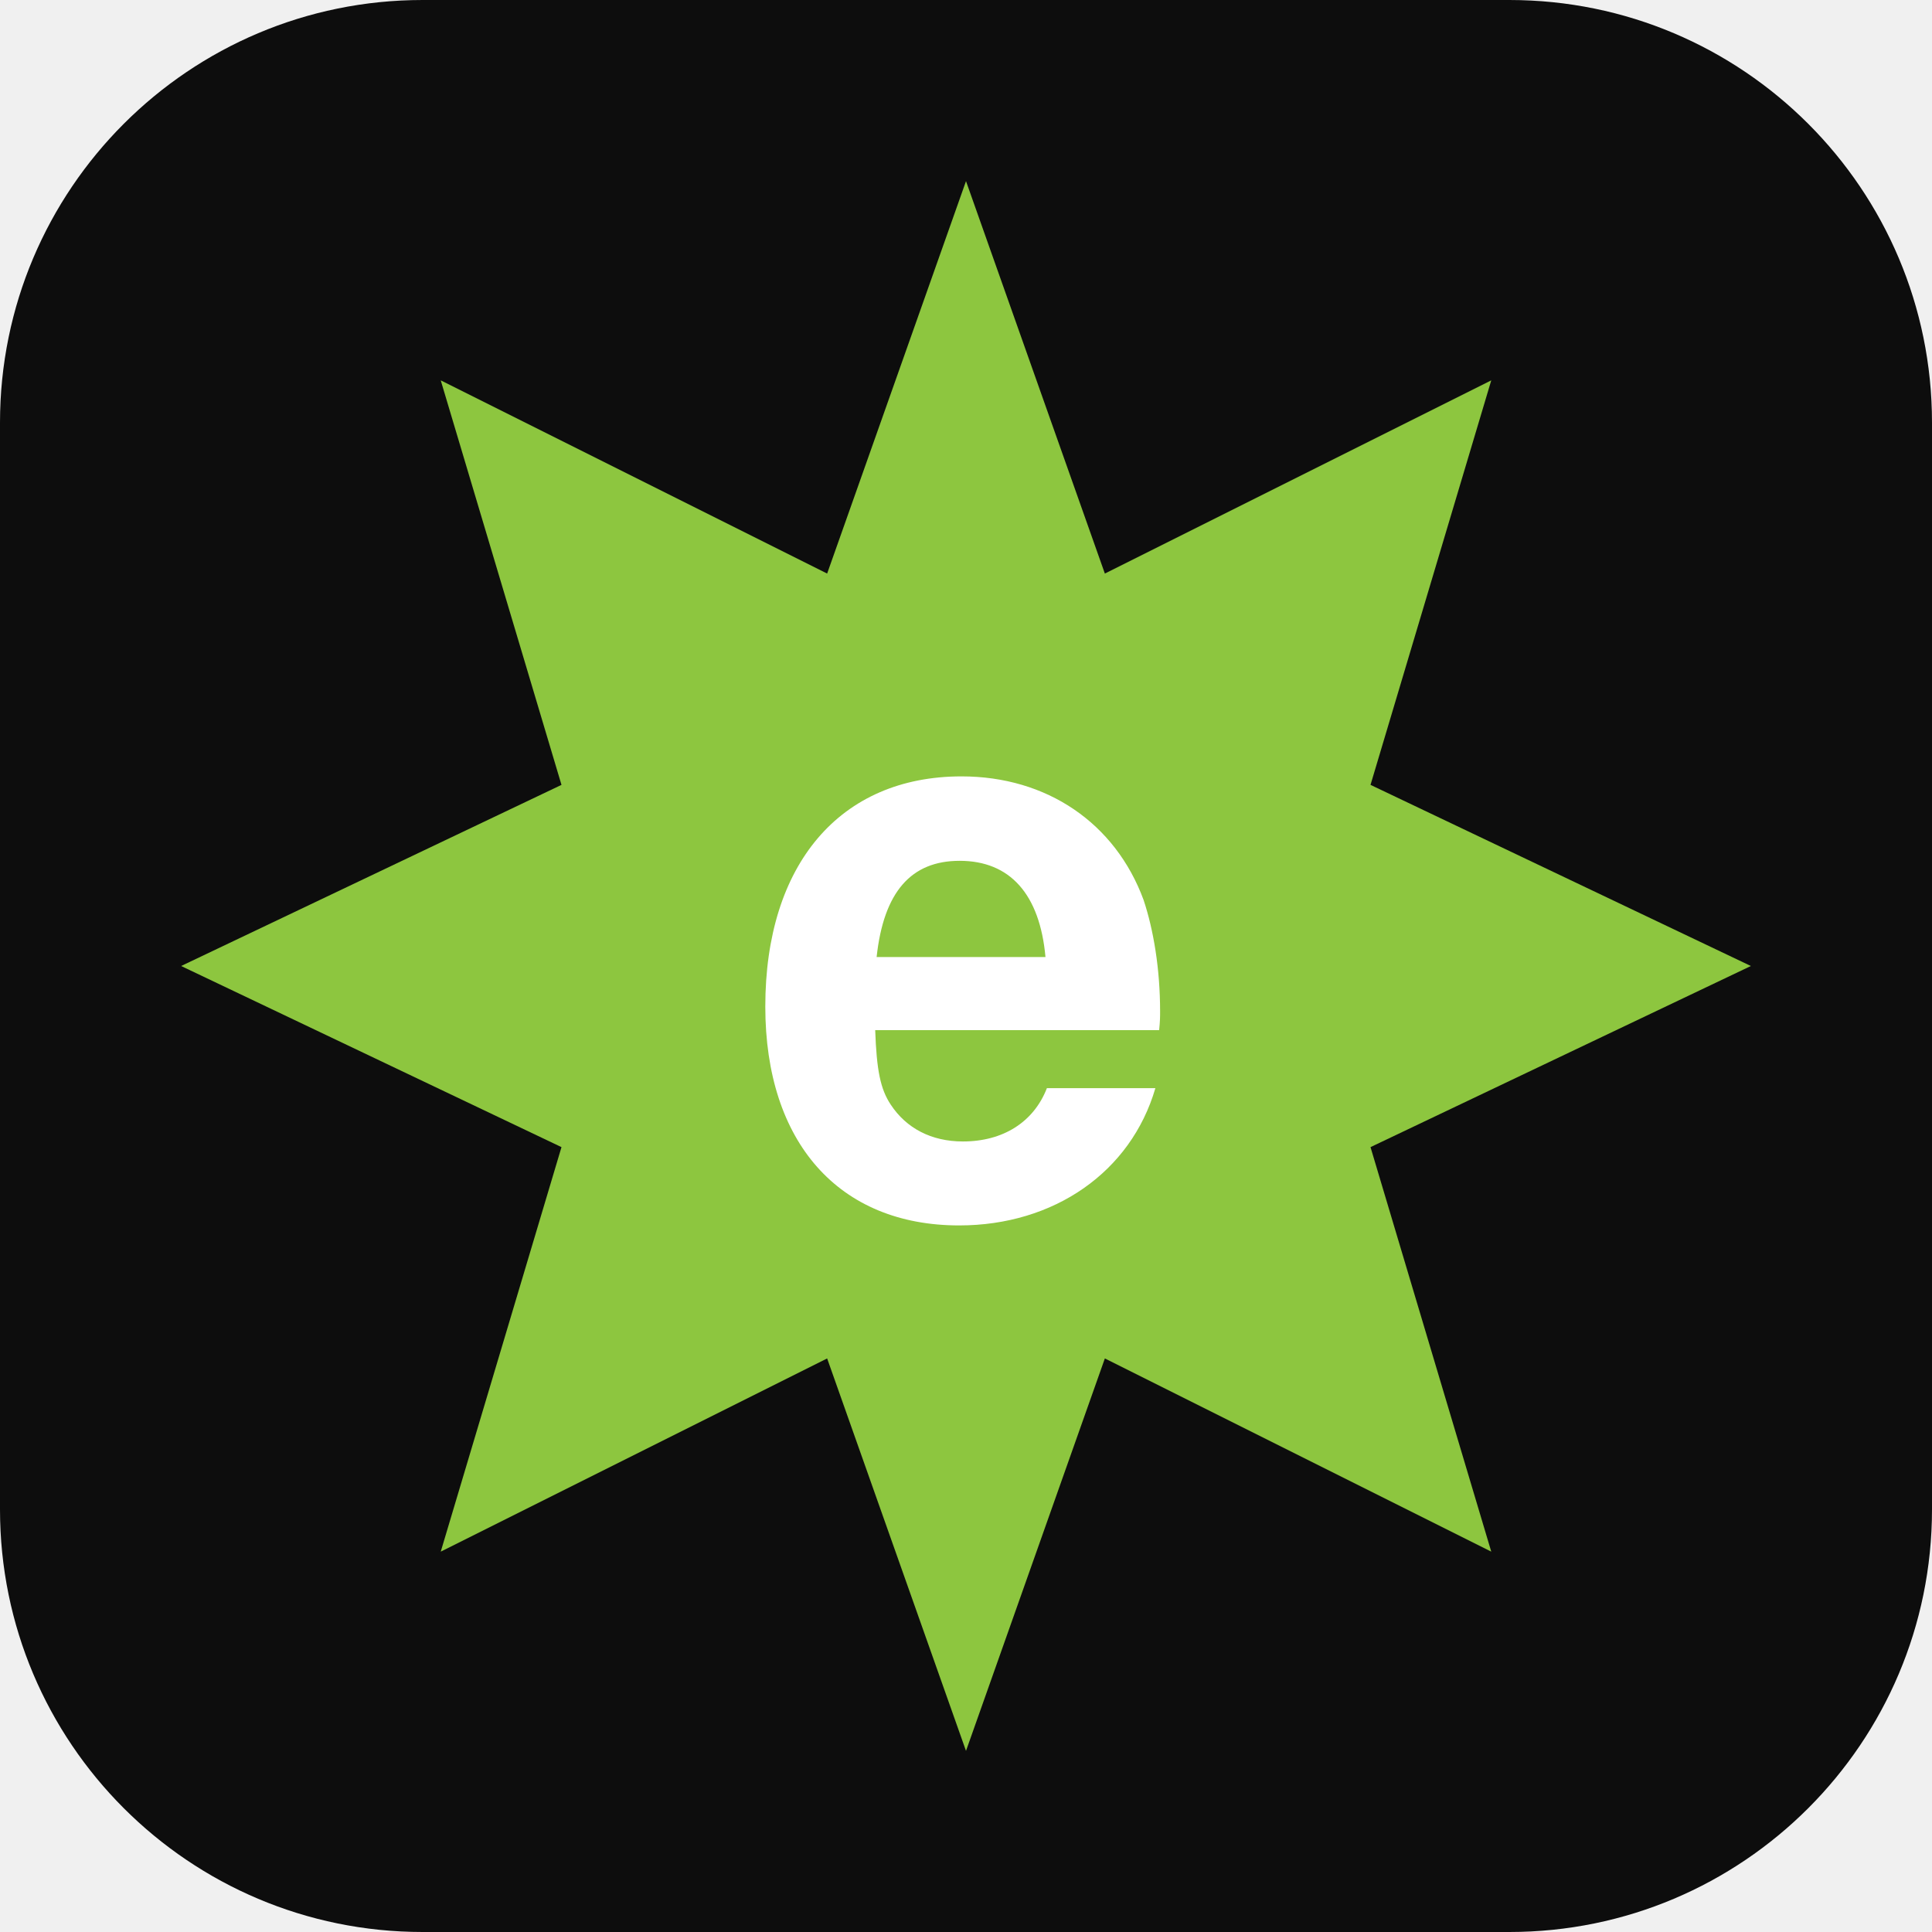
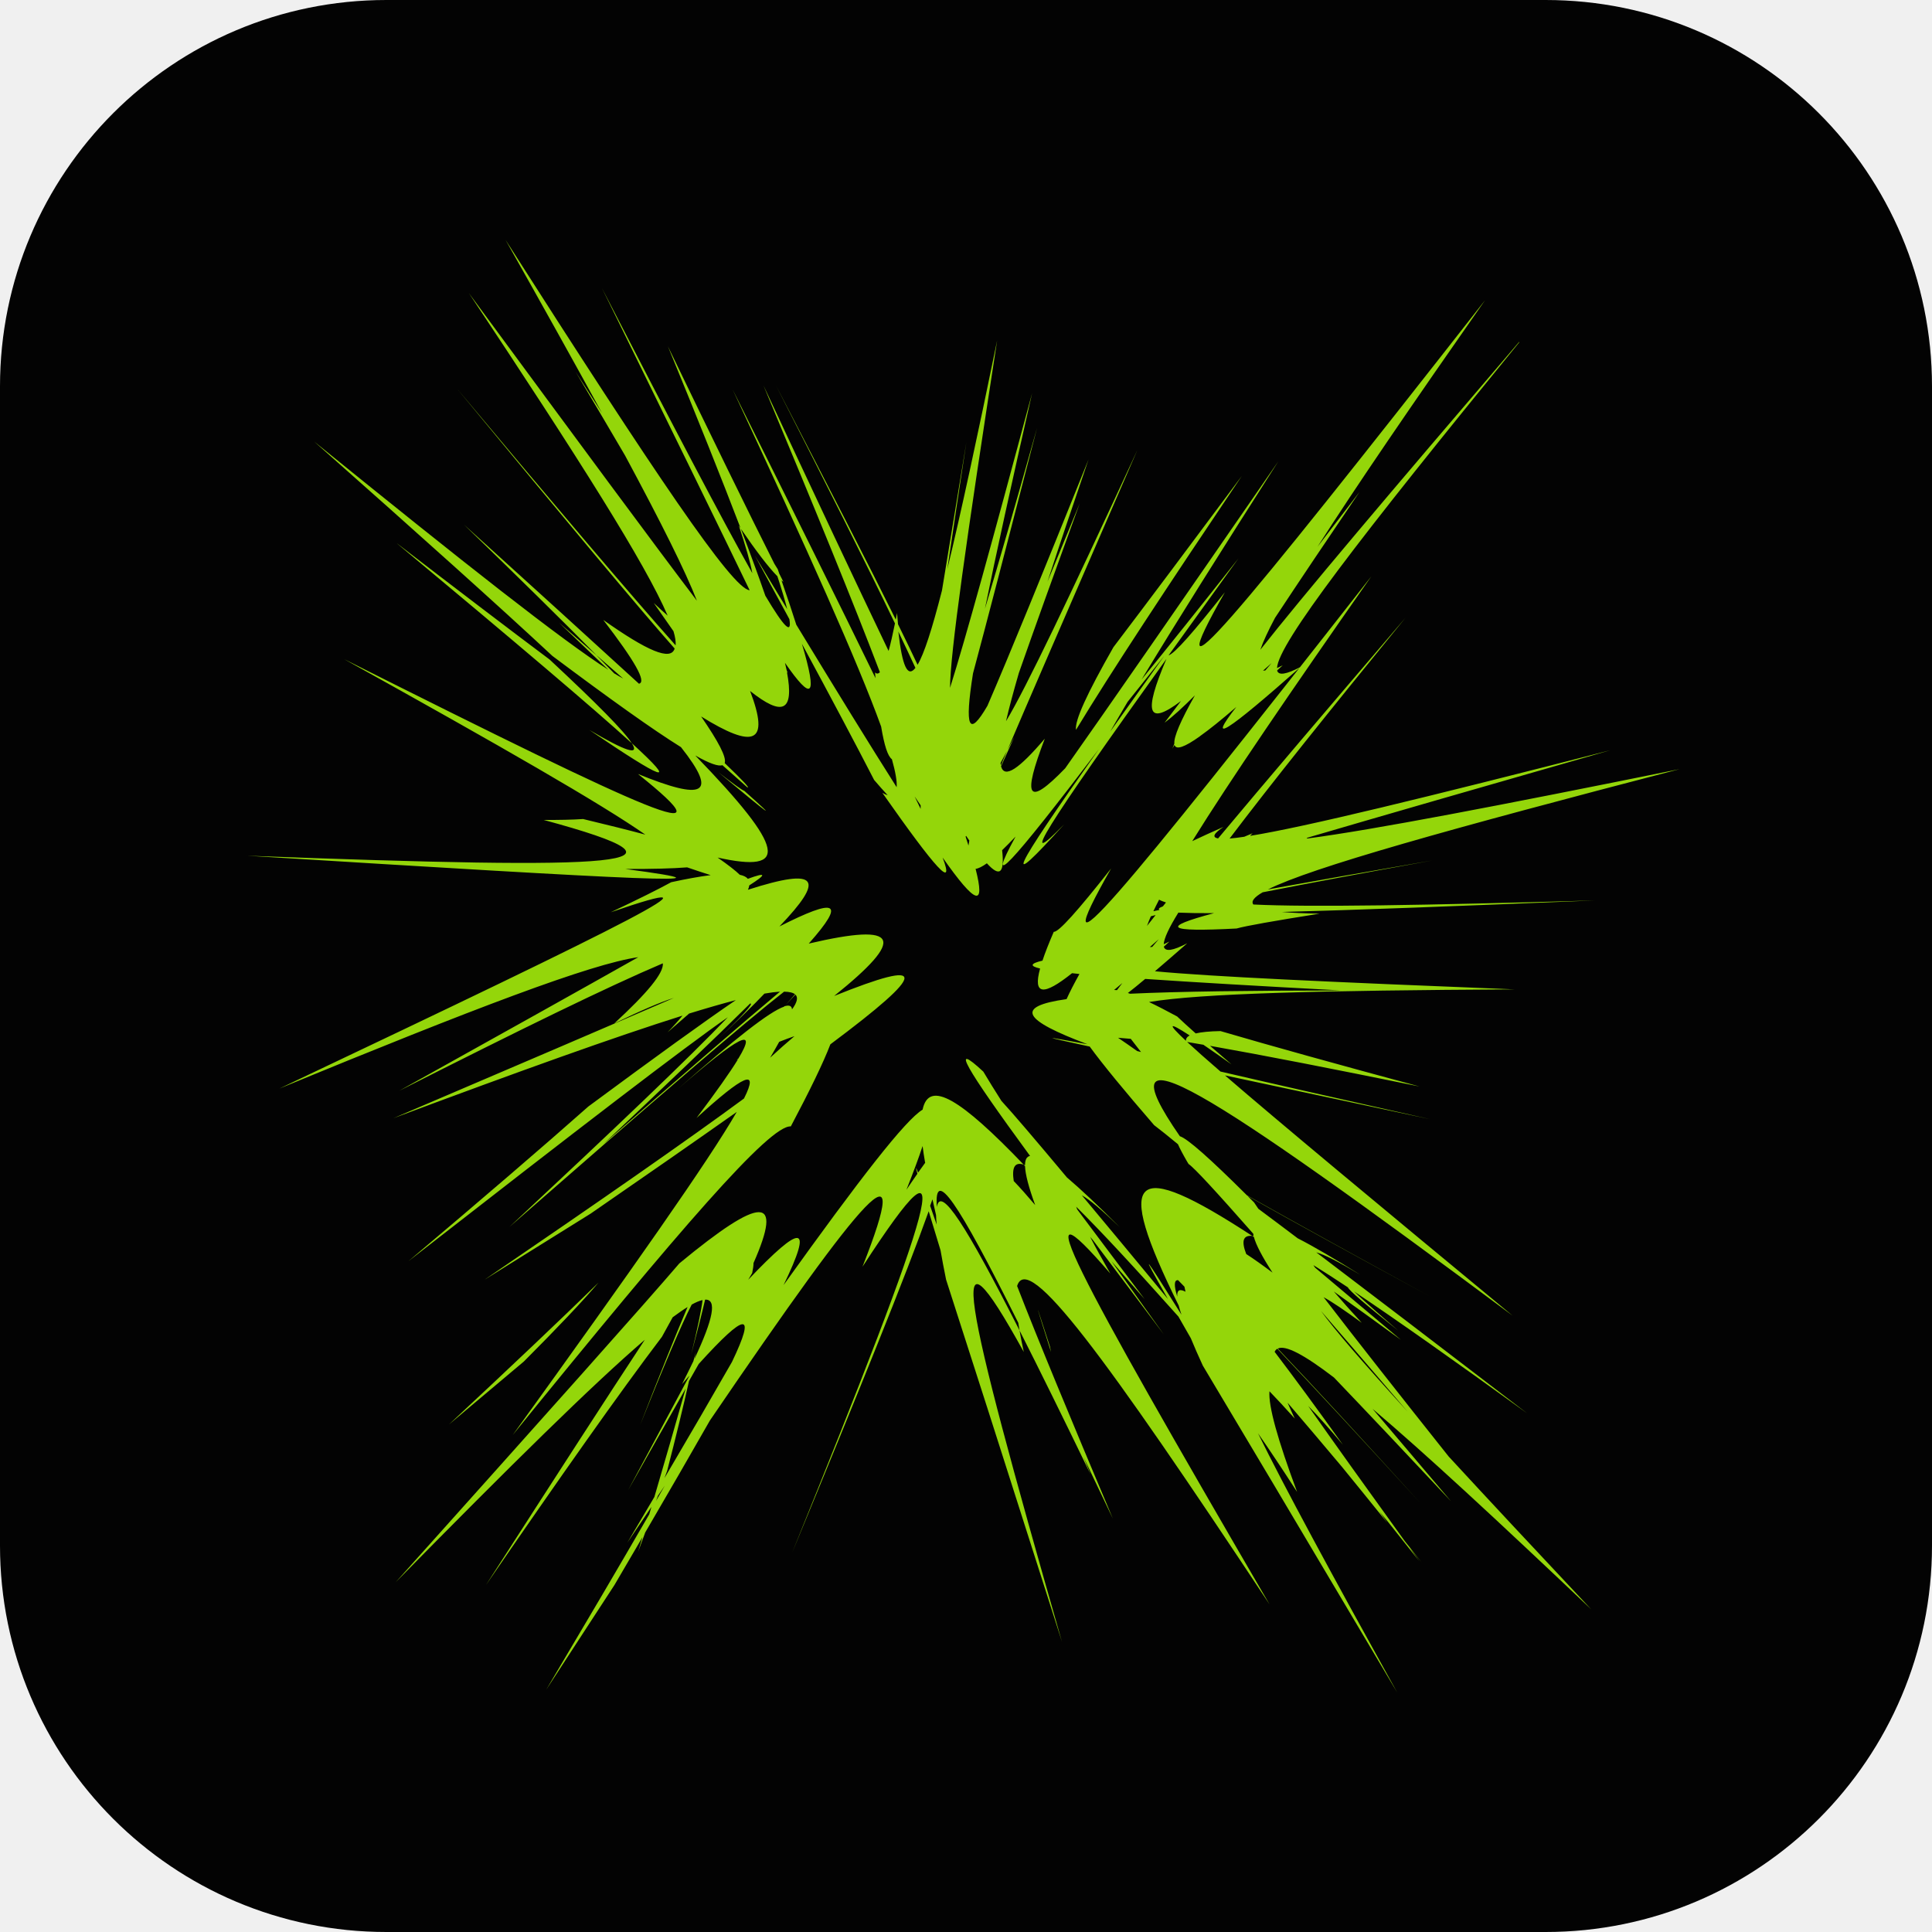
- <svg xmlns="http://www.w3.org/2000/svg" viewBox="0 0 64 64" width="512" height="512">
-   <rect width="64" height="64" rx="14" fill="#0d0d0d" />
-   <polygon fill="#8dc63f" points="32,6 36.6,19 49.4,12.6 45.4,26 58,32 45.4,38 49.4,51.4 36.6,45 32,58 27.4,45 14.6,51.4 18.6,38 6,32 18.6,26 14.6,12.6 27.4,19" />
-   <text x="32" y="40" text-anchor="middle" font-family="Arial Black, Helvetica, Arial, sans-serif" font-weight="900" font-size="26" fill="#fff">e</text>
+ <svg xmlns="http://www.w3.org/2000/svg" viewBox="-27.56 -27.06 215.38 215.38" width="512" height="512">
+   <rect x="-27.56" y="-27.06" width="215.38" height="215.38" rx="43.08" fill="#030303" />
+   <path d="m89.49 123.064c-1.863-5.76-1.748-5.302.12.6zm28.613-56.71c7.925-2.323 19.146-5.56 33.853-9.777-20.767 5.318-34.018 8.555-40.148 9.544.058-.08.146-.18.267-.29l-.92.39c-.64.1-1.186.16-1.64.2 4.5-5.95 11.034-14.11 19.59-24.59-8.772 10.25-15.702 18.4-20.873 24.58-.7-.13-.497-.55.606-1.29-1.31.58-2.462 1.1-3.486 1.59 4.218-6.78 10.885-16.54 19.964-29.52-28.468 36.35-36.96 46.53-29.01 32.57-3.72 4.72-5.852 7.11-6.392 7.06-.55 1.27-.963 2.32-1.258 3.21-1.348.32-1.465.6-.268.88-.813 2.99.383 3.06 3.564.52.26.03.542.06.825.09-.613 1.1-1.083 2.02-1.436 2.8-5.91.84-4.78 2.35 2.33 5.03-5.17-.96-5.43-.97.25.26 1.46 2 3.85 4.91 7.18 8.76.76.58 1.66 1.3 2.66 2.13.2.46.54 1.11 1.01 1.92l-.17-.1.17.1c.06.09.11.18.17.28.64.43 3.03 3.02 7.21 7.77.01.08.02.16.04.24-.06-.01-.11-.01-.16-.01l.19.13c.24.89.93 2.21 2.08 3.98-1.11-.83-2.08-1.52-2.93-2.07-.56-1.44-.36-2.12.67-2.02-13.44-8.78-15.52-7.06-8.2 7.76.08.3.18.64.31 1.02-4.21-6.72-4.83-7.57-1.51-1.75-3.75-4.54-6.95-8.39-9.6-11.56.82.44 2.22 1.62 4.22 3.55-2.38-2.39-4.34-4.23-5.88-5.54-3.66-4.374-6.07-7.196-7.3-8.53-.75-1.18-1.43-2.274-2.02-3.266-3.76-3.492-2.09-.572 5.21 9.396-.37.07-.56.42-.56 1.03-.05-.02-.1-.03-.16-.05l.16.16c.03.914.41 2.36 1.13 4.34-.9-1.06-1.69-1.95-2.39-2.68-.23-1.54.12-2.15 1.11-1.827-7.01-7.31-10.56-9.52-11.27-6.13-1.93 1.17-6.95 7.63-15.5 19.56 3.35-6.91 2.05-6.9-3.94-.598l.44-.74c.1-.47.15-.83.15-1.12 3.35-7.58.93-7.56-8.27.04-3.77 4.407-14.29 16.194-31.62 35.54 12.8-13.016 21.99-22.07 27.77-27.026-3.98 6.04-9.86 15.134-17.72 27.36 8.33-12.12 14.81-21.34 19.63-27.69.44-.79.83-1.5 1.2-2.18.61-.45 1.18-.85 1.66-1.144-1.29 3.02-3.05 7.4-5.3 13.18 2.72-6.77 4.63-11.25 5.76-13.45.48-.27.88-.434 1.21-.504-.14 1.14-.56 3.16-1.264 6.06.66-2.49 1.18-4.52 1.55-6.11 1.338-.056.92 2.12-1.183 6.6l.15-.74-.277 1.006c-.38.783-.79 1.62-1.26 2.55.28-.327.54-.62.8-.92l-.01.05c-1.968 3.68-4.228 7.89-6.8 12.69 2.42-4.29 4.55-8.05 6.41-11.32-1.006 3.57-2.17 7.59-3.486 12.08-.97 1.64-1.97 3.34-3.01 5.093.92-1.37 1.804-2.686 2.68-3.98l-.24.82c-3.157 5.456-6.98 11.956-11.49 19.56 2.74-4.21 5.28-8.105 7.61-11.675 1.08-1.85 2.12-3.62 3.12-5.33l-.48 1.62.79-2.15c2.725-4.67 5.13-8.826 7.21-12.48 17.69-25.955 22.73-31.67 17.01-17.14 11.23-17.29 8.1-7.55-7.86 31.92 7.597-18.355 12.677-30.91 15.24-38.105.37 1.21.807 2.66 1.32 4.35.167.964.37 2.06.62 3.275 1.98 6.11 6.187 19.24 12.92 40.38-11.25-39.23-13.17-48.47-4.26-32.32-.19-.88-.343-1.66-.473-2.4-5.97-11.752-8.82-16.174-9.22-13.76-.316-4.48 2.27-.75 9.08 12.91.04.27.09.55.14.85 2.205 4.343 4.83 9.675 7.92 16.05-.27-.65-.52-1.28-.78-1.92 1.03 2.16 2.12 4.43 3.26 6.84-4.81-11.4-8.35-19.94-10.67-25.92 1.19-3.92 9.67 7.61 28.14 35.49-22.03-37.83-27.56-48.25-17.75-36.88-.9-1.57-1.65-2.93-2.25-4.09l.273.31c2.35 3.14 4.996 6.66 7.94 10.564-2.09-2.91-4.02-5.62-5.83-8.16 1.18 1.345 2.4 2.75 3.69 4.23-2.86-3.79-5.36-7.13-7.51-10l-.12-.307c2.85 2.82 6.62 6.89 11.4 12.25l1.38 2.41c.375.91.82 1.93 1.34 3.057 3.3 5.51 10.35 17.35 21.67 36.44-7.39-13.34-12.57-22.89-15.52-28.9 1.232 1.77 2.68 3.94 4.36 6.54-2.17-5.84-3.215-9.576-3.08-11.22.82.85 1.755 1.854 2.82 3.04-.3-.632-.56-1.212-.805-1.77 1.88 2.19 3.9 4.58 6.07 7.16 1.58 1.934 3.26 4.01 5.06 6.244l-.89-1.264.94 1.122 3.48 4.38-1.06-1.47 1.34 1.61-1.88-2.36c-4.282-5.933-7.87-10.94-10.76-15.06 1.08 1.097 2.37 2.535 3.87 4.33-2.91-4.065-5.44-7.51-7.61-10.36.07-.153.17-.27.3-.343 4.36 4.59 9.67 10.33 16.03 17.29-6.575-7.23-11.87-12.99-15.98-17.31.845-.42 2.9.65 6.27 3.23 3.76 3.93 8.095 8.52 13.03 13.78-3.166-3.72-6.07-7.145-8.73-10.29 5.72 4.845 13.754 12.28 24.37 22.35-6.27-6.676-11.55-12.33-15.89-17.04-5.67-7.13-10.328-13.05-13.94-17.755.91.49 2.33 1.45 4.25 2.85-1.227-1.33-2.26-2.49-3.11-3.487 2.3 1.636 4.79 3.43 7.48 5.39-3.64-3.05-6.83-5.74-9.57-8.05-.067-.09-.137-.19-.19-.28 1.145.71 2.43 1.54 3.85 2.48.116.33 1.98 1.925 5.6 4.81-2.073-1.77-3.71-3.22-4.926-4.364 4.85 3.242 11.23 7.76 19.29 13.58-9.96-7.63-17.75-13.58-23.49-17.93.9.24 2.523 1.073 4.91 2.504-2.86-1.79-5.18-3.15-6.98-4.07-1.678-1.265-3.13-2.36-4.388-3.29-.162-.24-.33-.49-.48-.71l-.73-.73c5.29 2.986 12.05 6.697 20.3 11.186-8.04-4.39-14.81-8.118-20.36-11.246-4.14-4.12-6.62-6.32-7.48-6.59-9-12.99 2.95-5.407 37.09 20-15.32-12.67-26.02-21.57-32.06-26.78 6.07 1.29 13.64 2.903 22.87 4.88-9.79-2.2-17.53-3.95-23.37-5.31-1.59-1.37-2.84-2.486-3.72-3.298.58.1 1.19.2 1.81.31.88.6 1.92 1.32 3.142 2.19-.88-.75-1.67-1.433-2.4-2.07 6.01 1.06 13.76 2.58 23.34 4.53-9.16-2.475-16.52-4.515-22.17-6.173-1.21.02-2.12.11-2.765.26-.82-.73-1.516-1.36-2.07-1.89-1.18-.64-2.22-1.177-3.135-1.61 5.79-.965 19.01-1.29 40.75-1.41-20.96-.835-34-1.43-40.09-2.02 1.04-.885 2.23-1.92 3.6-3.12-1.59.83-2.46.97-2.61.38l.62-.57c-.22.11-.432.213-.63.3.03-.654.58-1.83 1.63-3.526.99.045 2.31.065 3.97.06-5.97 1.59-5.34 2.12 2.52 1.71 1.02-.29 4.12-.84 9.26-1.656-1.69-.03-3.09-.09-4.21-.19 8.01-.205 19.58-.65 34.89-1.28-19.15.54-31.78.76-38.07.45-.27-.35.07-.8 1.038-1.36 5.163-1.02 11.44-2.19 18.91-3.55-7.05 1.22-13.13 2.29-18.324 3.23 4.87-2.44 20.06-6.69 45.89-13.41-20.38 4.12-34.13 6.76-41.48 7.73m-13.14 21.96c-.3.16-.42.36-.41.595-2.1-1.96-1.97-2.15.41-.6m14.65 30.72c2.82 3.26 6.03 7 9.65 11.22-4.99-5.48-8.18-9.18-9.65-11.22m-73.928 20.611.77-1.14-.974 1.7.206-.557m4.548-14.703c5.264-5.813 6.44-5.932 3.71-.23-2.18 3.813-4.69 8.132-7.526 12.953.1-.265.2-.536.297-.8 1.01-3.917 1.82-7.25 2.44-10.026.37-.654.73-1.284 1.08-1.896m25.23-22.41c-.23.32-.5.68-.77 1.07-.27-.71-.3-.67-.08.13-.37.53-.78 1.12-1.22 1.78.76-1.93 1.37-3.55 1.8-4.87.07.58.17 1.22.29 1.91m1.21 5.79c.01.31.03.67.07 1.06l-.73-2.1c.09-.24.18-.49.26-.72.13.57.26 1.15.4 1.76m27.79 8.53c-.65-.34-.95-.16-.9.56-.38-1.25-.36-1.87.09-1.84.23.24.47.48.71.73.03.18.07.36.12.56m-3.73-38.44c-.08.01-.17.02-.25.02l1-.88c-.26.3-.5.59-.74.87m-3.8 10.12c.42.03.88.07 1.42.12.35.46.73.95 1.14 1.47l-.43-.11c-.78-.55-1.48-1.04-2.13-1.48m.5-6.13c-.24.31-.44.57-.62.82-.11-.01-.22-.02-.32-.02.31-.26.61-.51.94-.79m2.52-.44c5.41.37 12.62.79 21.8 1.28-10.17.02-17.92.11-23.48.37l-.243-.08c.54-.42 1.18-.94 1.93-1.57m.62-6.98.54-.14c-.34.428-.66.83-.96 1.21.11-.32.26-.68.43-1.07m1.69-1.55-.35.44c-.42.16-.55.29-.37.393l-.69.15c.19-.4.4-.83.64-1.29.208.12.47.22.786.32m-49.89-14.5c5.735 4.776 6.915 5.665 2.86 2.05-.234-.065-1.203-.765-2.86-2.05m-13.4 56.88c-4.31 4.21-9.84 9.44-16.653 15.8 3.033-2.56 5.8-4.888 8.335-7.01 3.75-3.76 6.525-6.68 8.32-8.79m-22.447-82.4c13.321 11.106 21.954 18.423 26.167 22.266-.84-1.334-3.86-4.392-9.165-9.336-4.71-3.528-10.35-7.824-17-12.936m26.169 22.272c.91 1.443-.715.883-4.747-1.49 8.33 5.65 10.09 6.357 4.75 1.49m49.507-1.49c3.94-6.498 10.09-15.83 18.487-28.308-5.755 7.728-10.51 14.076-14.312 19.087-2.935 5.15-4.334 8.19-4.172 9.22m49.397-43.25c-14.59 17.05-24.123 28.32-28.85 34.32.316-.92.864-2.1 1.64-3.56 2.733-4.14 5.87-8.81 9.414-14.03-1.64 2.14-3.19 4.17-4.673 6.1 4.239-6.649 10.479-15.759 18.679-27.489-28.463 36.35-36.96 46.53-29.01 32.566-3.5 4.444-5.59 6.82-6.28 7.036 2.3-3.204 4.886-6.79 7.786-10.8-4.218 5.336-7.79 9.816-10.79 13.49 3.76-6.22 8.84-14.294 15.24-24.318-11.166 16.17-19 27.472-23.758 34.215-4.273 4.42-4.773 3.22-2.274-3.3-2.886 3.38-4.49 4.48-4.877 3.08.28-.61.78-1.71 1.49-3.3-.29.56-.554 1.06-.806 1.54-.31.73-.54 1.28-.7 1.66-.02-.09-.03-.17-.04-.27.23-.42.48-.89.75-1.4 1.88-4.42 6.59-15.29 14.5-33.48-7.63 16.49-12.35 26.42-14.64 30.22.34-1.48.82-3.27 1.43-5.37 1.69-4.83 3.95-11.11 6.78-18.9-1.3 3.16-2.49 6.06-3.59 8.73 1.29-3.96 2.82-8.49 4.58-13.64-5.09 12.66-8.78 21.7-11.27 27.46-2.07 3.56-2.58 2.5-1.61-3.61 1.42-5.26 3.77-14.32 7.14-27.37-2.28 8.11-4.2 14.81-5.81 20.17 1.19-5.9 2.95-13.87 5.26-24.05-4.44 16.54-7.41 27.34-9.15 32.86.01-3.8 1.81-16.45 5.25-38.72-2.25 10.96-4.08 19.43-5.55 25.47.61-4.12 1.31-8.83 2.12-14.13-1.07 6.49-1.98 11.98-2.72 16.53-1.11 4.34-2 7.08-2.72 8.28-.6-1.28-1.33-2.79-2.18-4.52l-.11-1.25c-.04.26-.09.49-.14.73-2.98-6.03-7.42-14.66-13.35-26.09 5.72 11.23 10.12 19.98 13.26 26.52-.25 1.22-.48 2.24-.71 3.07-3.54-7.39-8.16-17.21-13.94-29.58 5.709 13.671 10.039 24.251 12.969 31.951-.19.188-.37.196-.54.02l.05.64c-3.82-7.86-9.1-18.493-15.91-32.15 8.39 17.99 13.94 30.36 16.54 37.55.35 2.11.74 3.307 1.2 3.64.4 1.42.58 2.46.53 3.12-2.95-4.64-6.65-10.655-11.19-18.12-.45-1.424-1-3.07-1.65-4.94.078.06.148.12.217.17-.15-.31-.31-.602-.47-.93l-.16-.48-.38-.61c-2.89-5.74-6.81-13.77-11.87-24.247 3.308 8.05 6.01 14.8 8.118 20.32 1.72 2.51 3.08 4.3 4.09 5.32.5 1.53.86 2.75 1.09 3.66-1.14-1.89-2.34-3.86-3.584-5.93 1.35 2.48 2.62 4.82 3.83 7.05.28 1.76-.56.95-2.68-2.61-.76-2.19-1.67-4.68-2.74-7.5l-.22-.324c.78 2.34 1.29 4.11 1.51 5.31-3.38-5.99-8.87-16.49-16.76-31.77 7.69 15.65 13.1 26.71 16.46 33.67-1.93-.14-10.5-12.9-27.21-39.05 4.17 7.4 7.75 13.82 10.75 19.3l-2.94-4.6c1.99 3.34 3.82 6.44 5.51 9.33 4.06 7.55 6.73 12.9 8.01 16.19-4.59-6.04-12.92-17.31-25.41-34.28 12.279 18.491 19.699 30.201 22.149 35.941-.48-.42-.99-.88-1.55-1.412.84 1.196 1.566 2.23 2.2 3.15.2.667.27 1.18.24 1.58-5.18-5.82-13.14-15.23-24.326-28.57 12.496 15.152 20.456 24.682 24.216 28.922-.424 1.41-3.06.27-7.957-3.192 3.483 4.545 4.86 6.91 3.98 7.115-4.89-4.478-11.34-10.338-19.51-17.74 5.946 5.756 10.858 10.58 14.77 14.555l2.98 2.607c-.3-.16-.64-.36-1.005-.58-.63-.65-1.286-1.32-1.98-2.025l-4.16-3.623c1.96 1.864 3.78 3.605 5.487 5.25-5.17-3.3-15.9-11.758-32.79-25.44 11.83 10.48 20.62 18.365 26.56 23.9 6.47 4.84 11.19 8.21 14.33 10.166 4.23 5.345 2.49 5.96-4.79 2.993 10.63 8.51 2.2 4.74-32.75-12.8 17.69 9.83 28.57 16.08 33.57 19.56-1.93-.52-4.24-1.09-6.94-1.74-1.2.08-2.66.11-4.4.1 18.96 5.13 8.91 5.56-33.05 3.99 44.26 2.74 56.4 3.37 42.14 1.478 2.99.01 5.3-.05 6.91-.18 1 .346 1.87.63 2.62.866-1.2.15-2.66.41-4.4.79-1.45.795-3.69 1.91-6.74 3.35 14.04-4.83 3.12.65-36.93 19.65 21.65-8.91 34.71-13.9 40-14.643-6.195 3.497-14.99 8.406-26.64 14.89 13.512-6.832 23.18-11.57 29.38-14.206.11 1.08-1.725 3.3-5.415 6.7 3-1.45 5.2-2.4 6.64-2.84-7.51 3.25-17.93 7.71-31.27 13.41 14.07-5.25 24.785-9.1 32.236-11.44-.428.53-.97 1.14-1.665 1.86.85-.73 1.64-1.42 2.4-2.09 1.98-.61 3.72-1.11 5.21-1.5-3.47 2.36-8.92 6.3-16.44 11.86-5.03 4.46-11.7 10.18-20.05 17.24 19.23-14.98 30.8-23.86 35.6-27.19-4.36 4.57-12.41 12.22-24.34 23.37 16.36-14.3 26.23-22.8 30.61-26.22.59.01.99.11 1.22.29-.34.4-.75.86-1.22 1.38-1.63.56-5.48 3.58-11.83 9.17 6.83-5.92 8.94-7.03 6.73-3.38l-.2.16.15-.06c-.89 1.45-2.43 3.63-4.61 6.52 5.26-4.8 7.03-5.62 5.29-2.17-6.2 4.57-15.84 11.27-28.92 20.2 4.26-2.66 8.21-5.12 11.83-7.37 6.29-4.34 11.7-8.1 16.28-11.33-3.16 5.48-11.47 17.28-24.97 36.01 18.78-23.13 28.64-34.56 31-34.4 2.14-4.04 3.61-7.07 4.41-9.15 10.94-8.17 10.94-9.62.42-5.39 8.02-6.44 7.39-8.23-2.83-5.84 4.26-4.8 2.98-5.07-3.27-1.91 5.06-5.28 4.45-6.65-3.51-4.09.08-.17.13-.34.15-.49 1.96-1.25 1.94-1.5-.16-.73-.17-.21-.47-.36-.9-.45-.46-.45-1.28-1.09-2.47-1.92 7.98 1.77 7.64-.91-2.49-11.38 1.59.9 2.57 1.24 3.02 1.08 1.12.99 2.04 1.81 2.79 2.48.29.08-.51-.78-2.53-2.71.22-.65-.7-2.4-2.63-5.2 5.86 3.63 7.71 3.07 5.46-2.84 3.598 2.86 4.94 2.33 4.11-2.1.09.13.08.05-.042-.25-.05-.25-.116-.52-.18-.79 3.03 4.37 3.67 3.88 1.89-2.12 3.256 6.03 5.94 11.08 8.05 15.18.55.64 1.05 1.21 1.51 1.7-.174-.05-.37-.14-.59-.26 6.02 8.58 8.086 10.84 6.715 7.21 3.726 5.3 4.775 5.56 3.676 1.26.32-.04.74-.25 1.257-.62 1.42 1.56 1.99 1.15 1.7-1.46.457-.44.95-.94 1.5-1.52-3.47 6.34-.67 3.33 9.29-9.75-9.934 14.06-10.85 16.098-3.87 8.38-5.28 5.43-2.22.56 11.4-18.44-2.63 6.138-2.07 7.48 1.62 4.698-.634.85-1.25 1.66-1.83 2.42.91-.68 2.037-1.7 3.38-3.05-1.58 2.81-2.36 4.61-2.29 5.376-.08.2-.16.39-.22.56.077-.136.16-.28.24-.41.17.58 1.095.27 2.81-.95l-.014.04.03-.06c1.06-.75 2.39-1.82 4.06-3.26-3.35 4.29-1.158 2.888 7.16-4.46-1.59.83-2.46.98-2.61.39l.62-.57-.63.3c.12-2.73 9.2-14.51 27.01-36.32m-80.813 77.365c-.8.672-1.7 1.463-2.705 2.39.382-.646.717-1.23 1.012-1.767.63-.25 1.2-.46 1.69-.627m.12-4.633c.32.313.19.86-.38 1.64-.037-.397-.317-.51-.86-.34.445-.465.85-.894 1.237-1.304m-5.04.99c.44-.04-.846 1.36-3.74 4.12 2.42-2.29 4.2-4.03 5.323-5.22.67-.12 1.253-.19 1.737-.22-4.14 3.46-10.64 9.08-19.716 17.02 6.924-6.53 12.36-11.71 16.4-15.71m18.41-37.4c-.874 1.14-1.475-.23-1.9-4.05.703 1.47 1.33 2.81 1.9 4.04m.586 15.34c.005.14.005.27 0 .39l-.67-1.39.67.99m5.43 3.92c-.04.2-.07.39-.1.56-.1-.32-.21-.66-.32-1 .02-.02.043-.05.063-.07l.343.5m21.7-20.51c-2.246 3.13-4.234 5.92-5.99 8.39.59-1.03 1.24-2.14 1.948-3.33 1.27-1.586 2.61-3.265 4.04-5.065m12.05.7-.744.87c-.083.01-.174.02-.25.02l.996-.88" fill="#94d60a" />
</svg>
